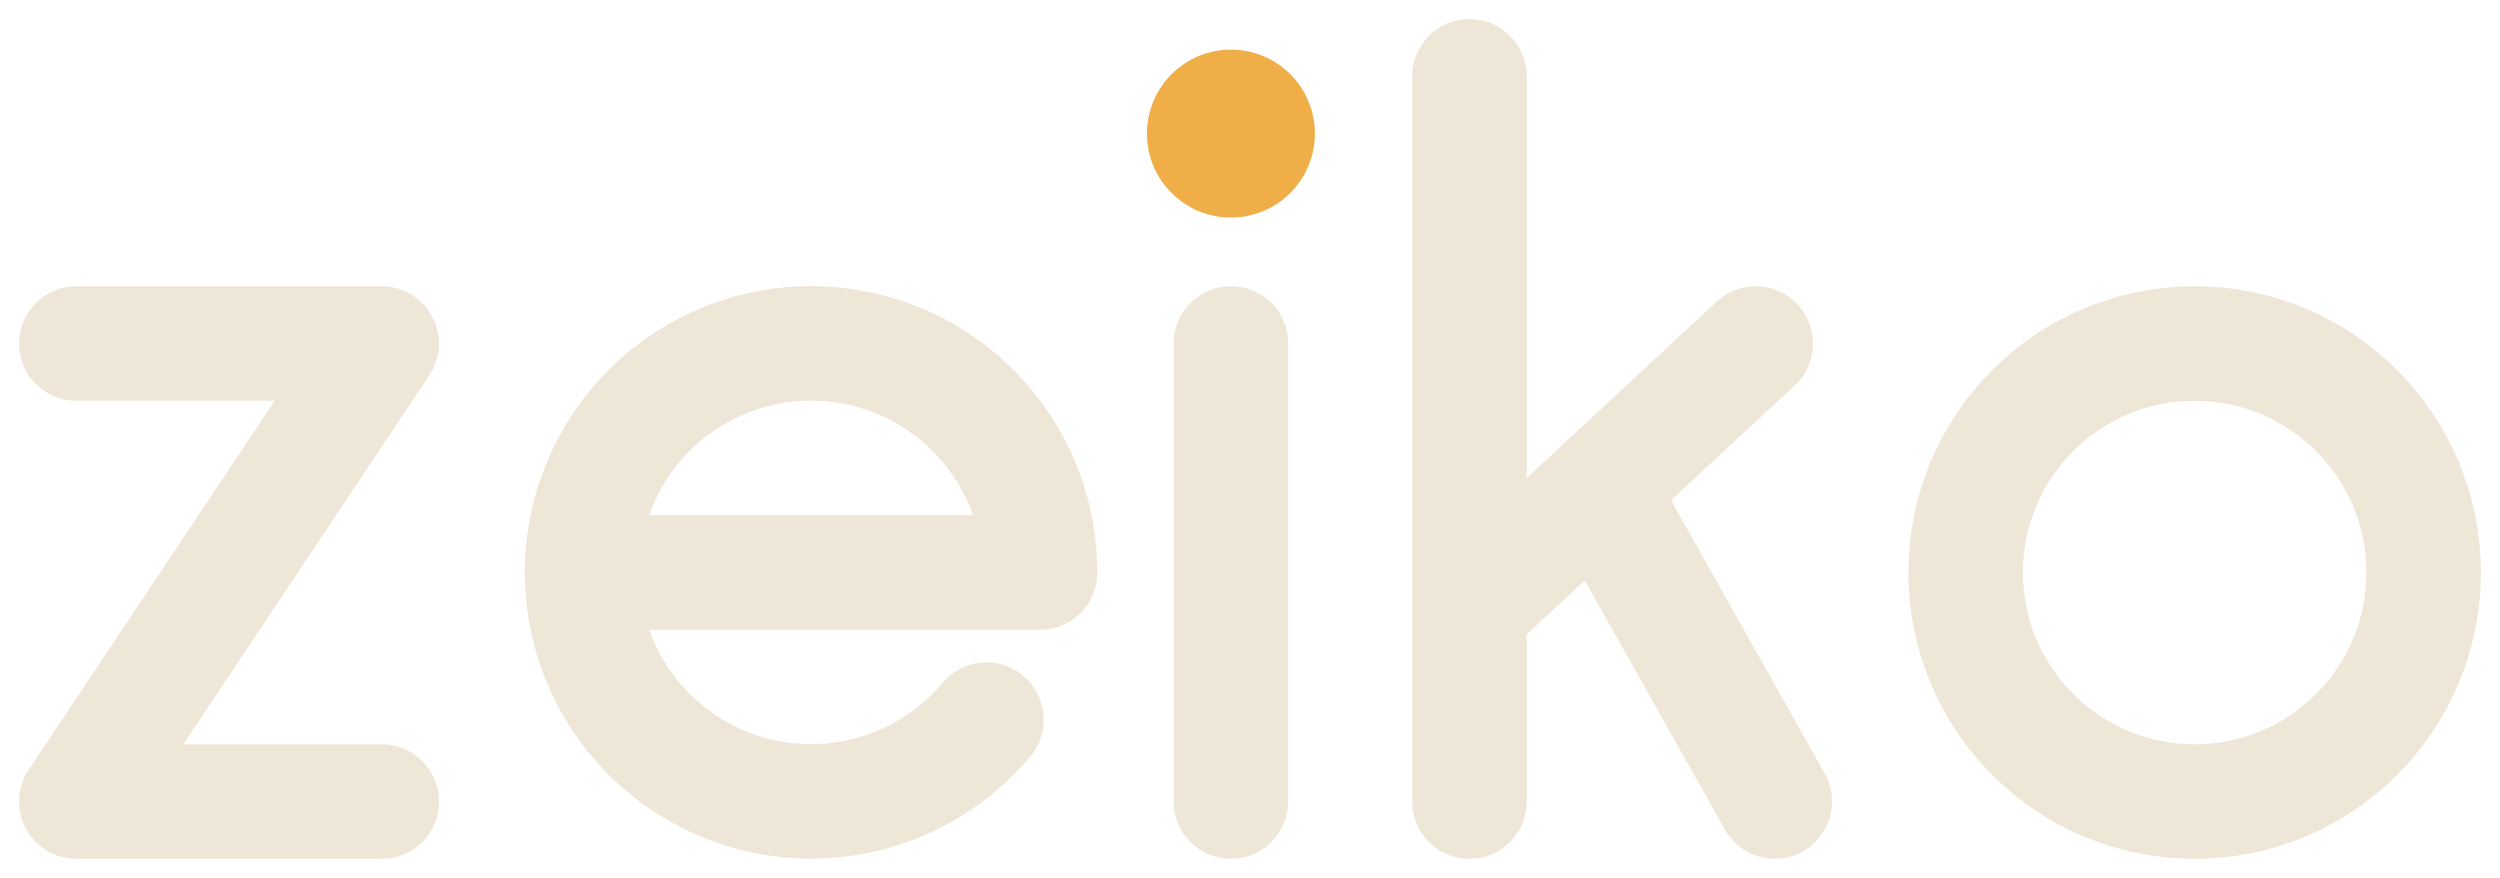
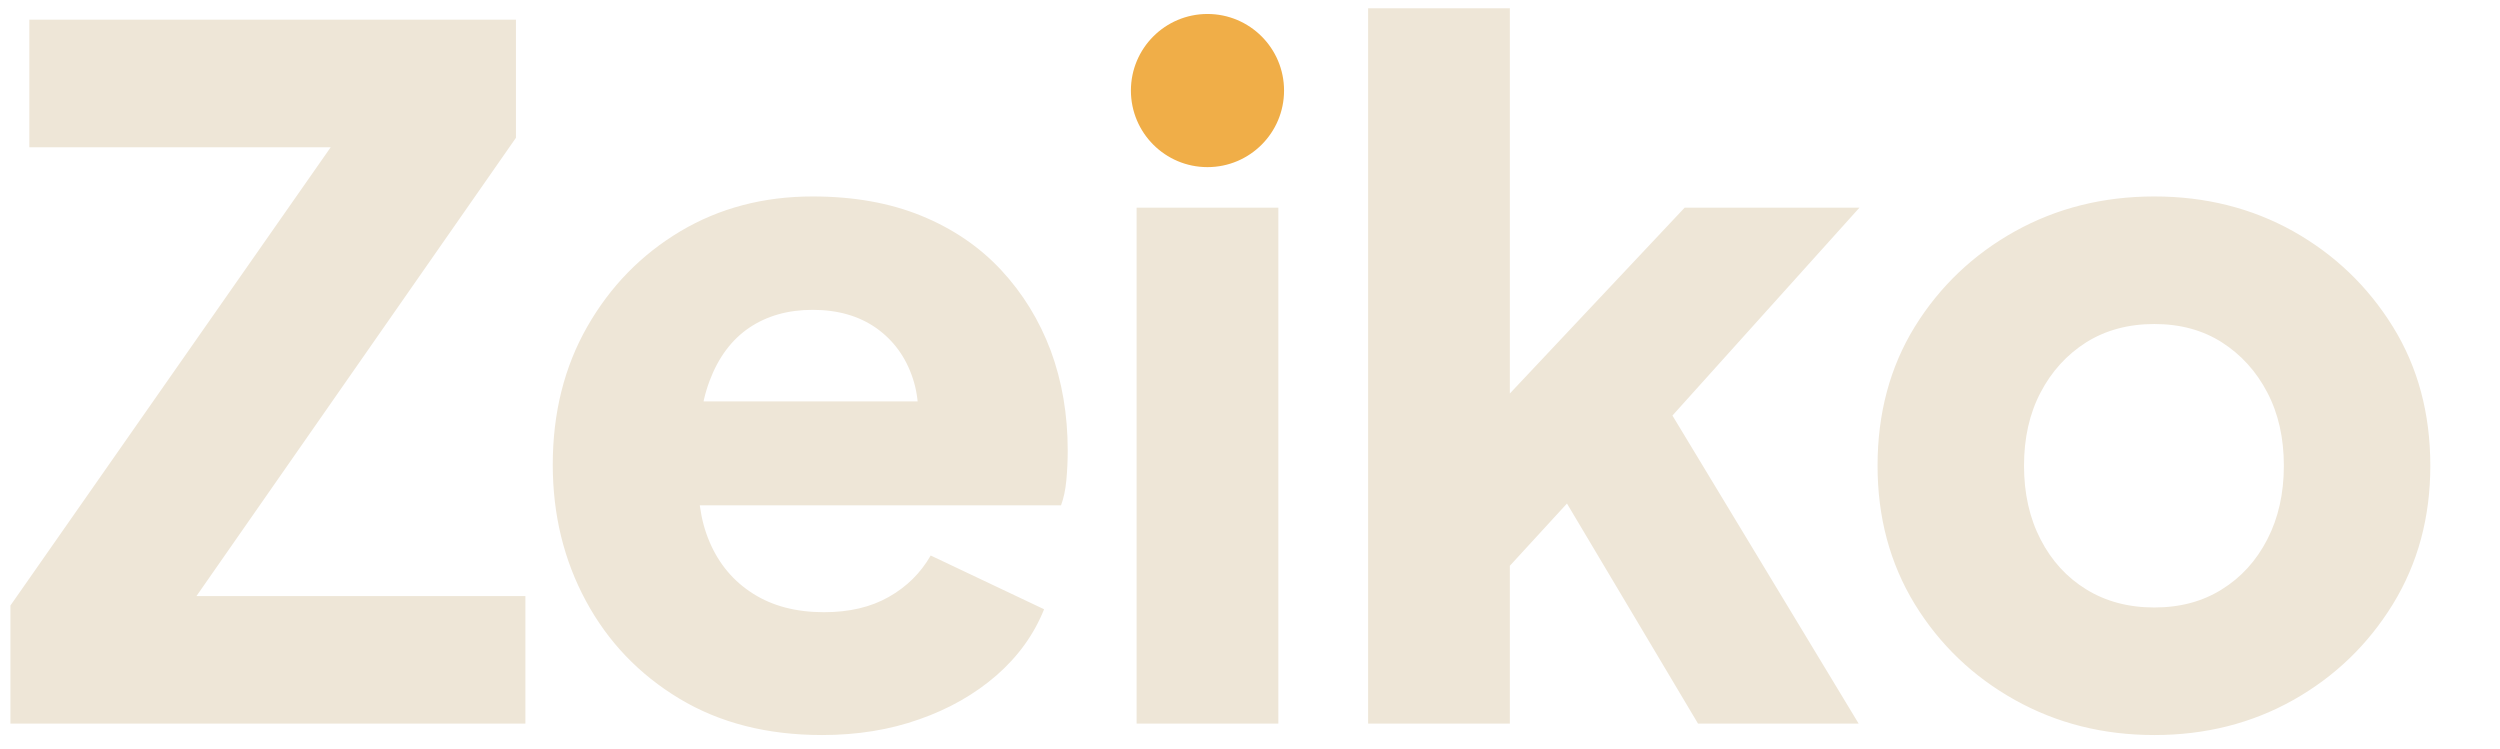
- <svg xmlns="http://www.w3.org/2000/svg" viewBox="-1 -18 131 46">
-   <g fill="none" stroke="#eee6d7" stroke-width="6" stroke-linecap="round" stroke-linejoin="round">
-     <path d="M3 0H19L3 24H19M29.5 12H53.5A12 12 0 1 0 50.69 19.71M63.5 0V24M76 -14V24M91 0L77 13M83 8L92 24" />
-     <circle cx="114" cy="12" r="12" />
-   </g>
-   <circle cx="63.5" cy="-11" r="4.4" fill="#f0ae48" />
+ <svg xmlns="http://www.w3.org/2000/svg" viewBox="0 -1 127 38">
+   <path fill="#eee6d7" d="M26.69 35.76L0.53 35.76L0.53 29.76L16.80 6.48L1.49 6.48L1.49 0L26.21 0L26.21 6.00L9.98 29.28L26.69 29.28L26.69 35.76ZM41.76 36.34L41.76 36.34Q37.58 36.34 34.51 34.49Q31.44 32.64 29.76 29.52Q28.08 26.40 28.08 22.61L28.08 22.61Q28.08 18.67 29.83 15.60Q31.58 12.53 34.56 10.75Q37.54 8.98 41.28 8.98L41.28 8.98Q44.40 8.98 46.80 9.96Q49.20 10.94 50.86 12.72Q52.51 14.50 53.38 16.82Q54.24 19.15 54.24 21.89L54.24 21.89Q54.24 22.66 54.17 23.40Q54.10 24.14 53.90 24.67L53.90 24.67L34.27 24.67L34.27 19.39L49.82 19.39L46.42 21.89Q46.90 19.82 46.37 18.22Q45.84 16.61 44.52 15.67Q43.20 14.74 41.28 14.74L41.28 14.74Q39.41 14.74 38.06 15.65Q36.72 16.56 36.05 18.34Q35.38 20.11 35.52 22.66L35.52 22.66Q35.33 24.86 36.05 26.54Q36.77 28.22 38.26 29.16Q39.74 30.10 41.86 30.10L41.86 30.10Q43.78 30.10 45.14 29.33Q46.51 28.56 47.28 27.22L47.28 27.22L53.04 29.95Q52.27 31.87 50.62 33.31Q48.96 34.75 46.70 35.54Q44.45 36.34 41.76 36.34ZM64.94 35.76L57.74 35.76L57.74 9.55L64.94 9.55L64.94 35.76ZM76.70 35.76L69.50 35.76L69.50-0.58L76.70-0.58L76.70 22.70L74.02 21.84L85.58 9.55L94.46 9.55L84.96 20.11L94.42 35.76L86.26 35.76L78.34 22.46L82.51 21.41L74.50 30.14L76.70 25.97L76.70 35.76ZM109.44 36.34L109.44 36.34Q105.55 36.34 102.36 34.56Q99.17 32.78 97.27 29.69Q95.38 26.59 95.38 22.66L95.38 22.66Q95.38 18.67 97.27 15.60Q99.17 12.53 102.36 10.75Q105.55 8.98 109.44 8.98L109.44 8.98Q113.33 8.98 116.50 10.75Q119.66 12.53 121.56 15.60Q123.46 18.67 123.46 22.66L123.46 22.66Q123.46 26.59 121.56 29.69Q119.66 32.78 116.50 34.56Q113.33 36.34 109.44 36.34ZM109.44 29.86L109.44 29.86Q111.41 29.86 112.87 28.94Q114.34 28.03 115.18 26.40Q116.02 24.77 116.02 22.66L116.02 22.66Q116.02 20.54 115.18 18.94Q114.34 17.33 112.87 16.39Q111.41 15.46 109.44 15.46L109.44 15.46Q107.47 15.46 105.98 16.39Q104.50 17.33 103.66 18.94Q102.82 20.54 102.82 22.66L102.82 22.66Q102.82 24.77 103.66 26.40Q104.50 28.03 105.98 28.94Q107.47 29.86 109.44 29.86Z" />
+   <circle cx="61.34" cy="3.60" r="3.89" fill="#f0ae48" />
</svg>
